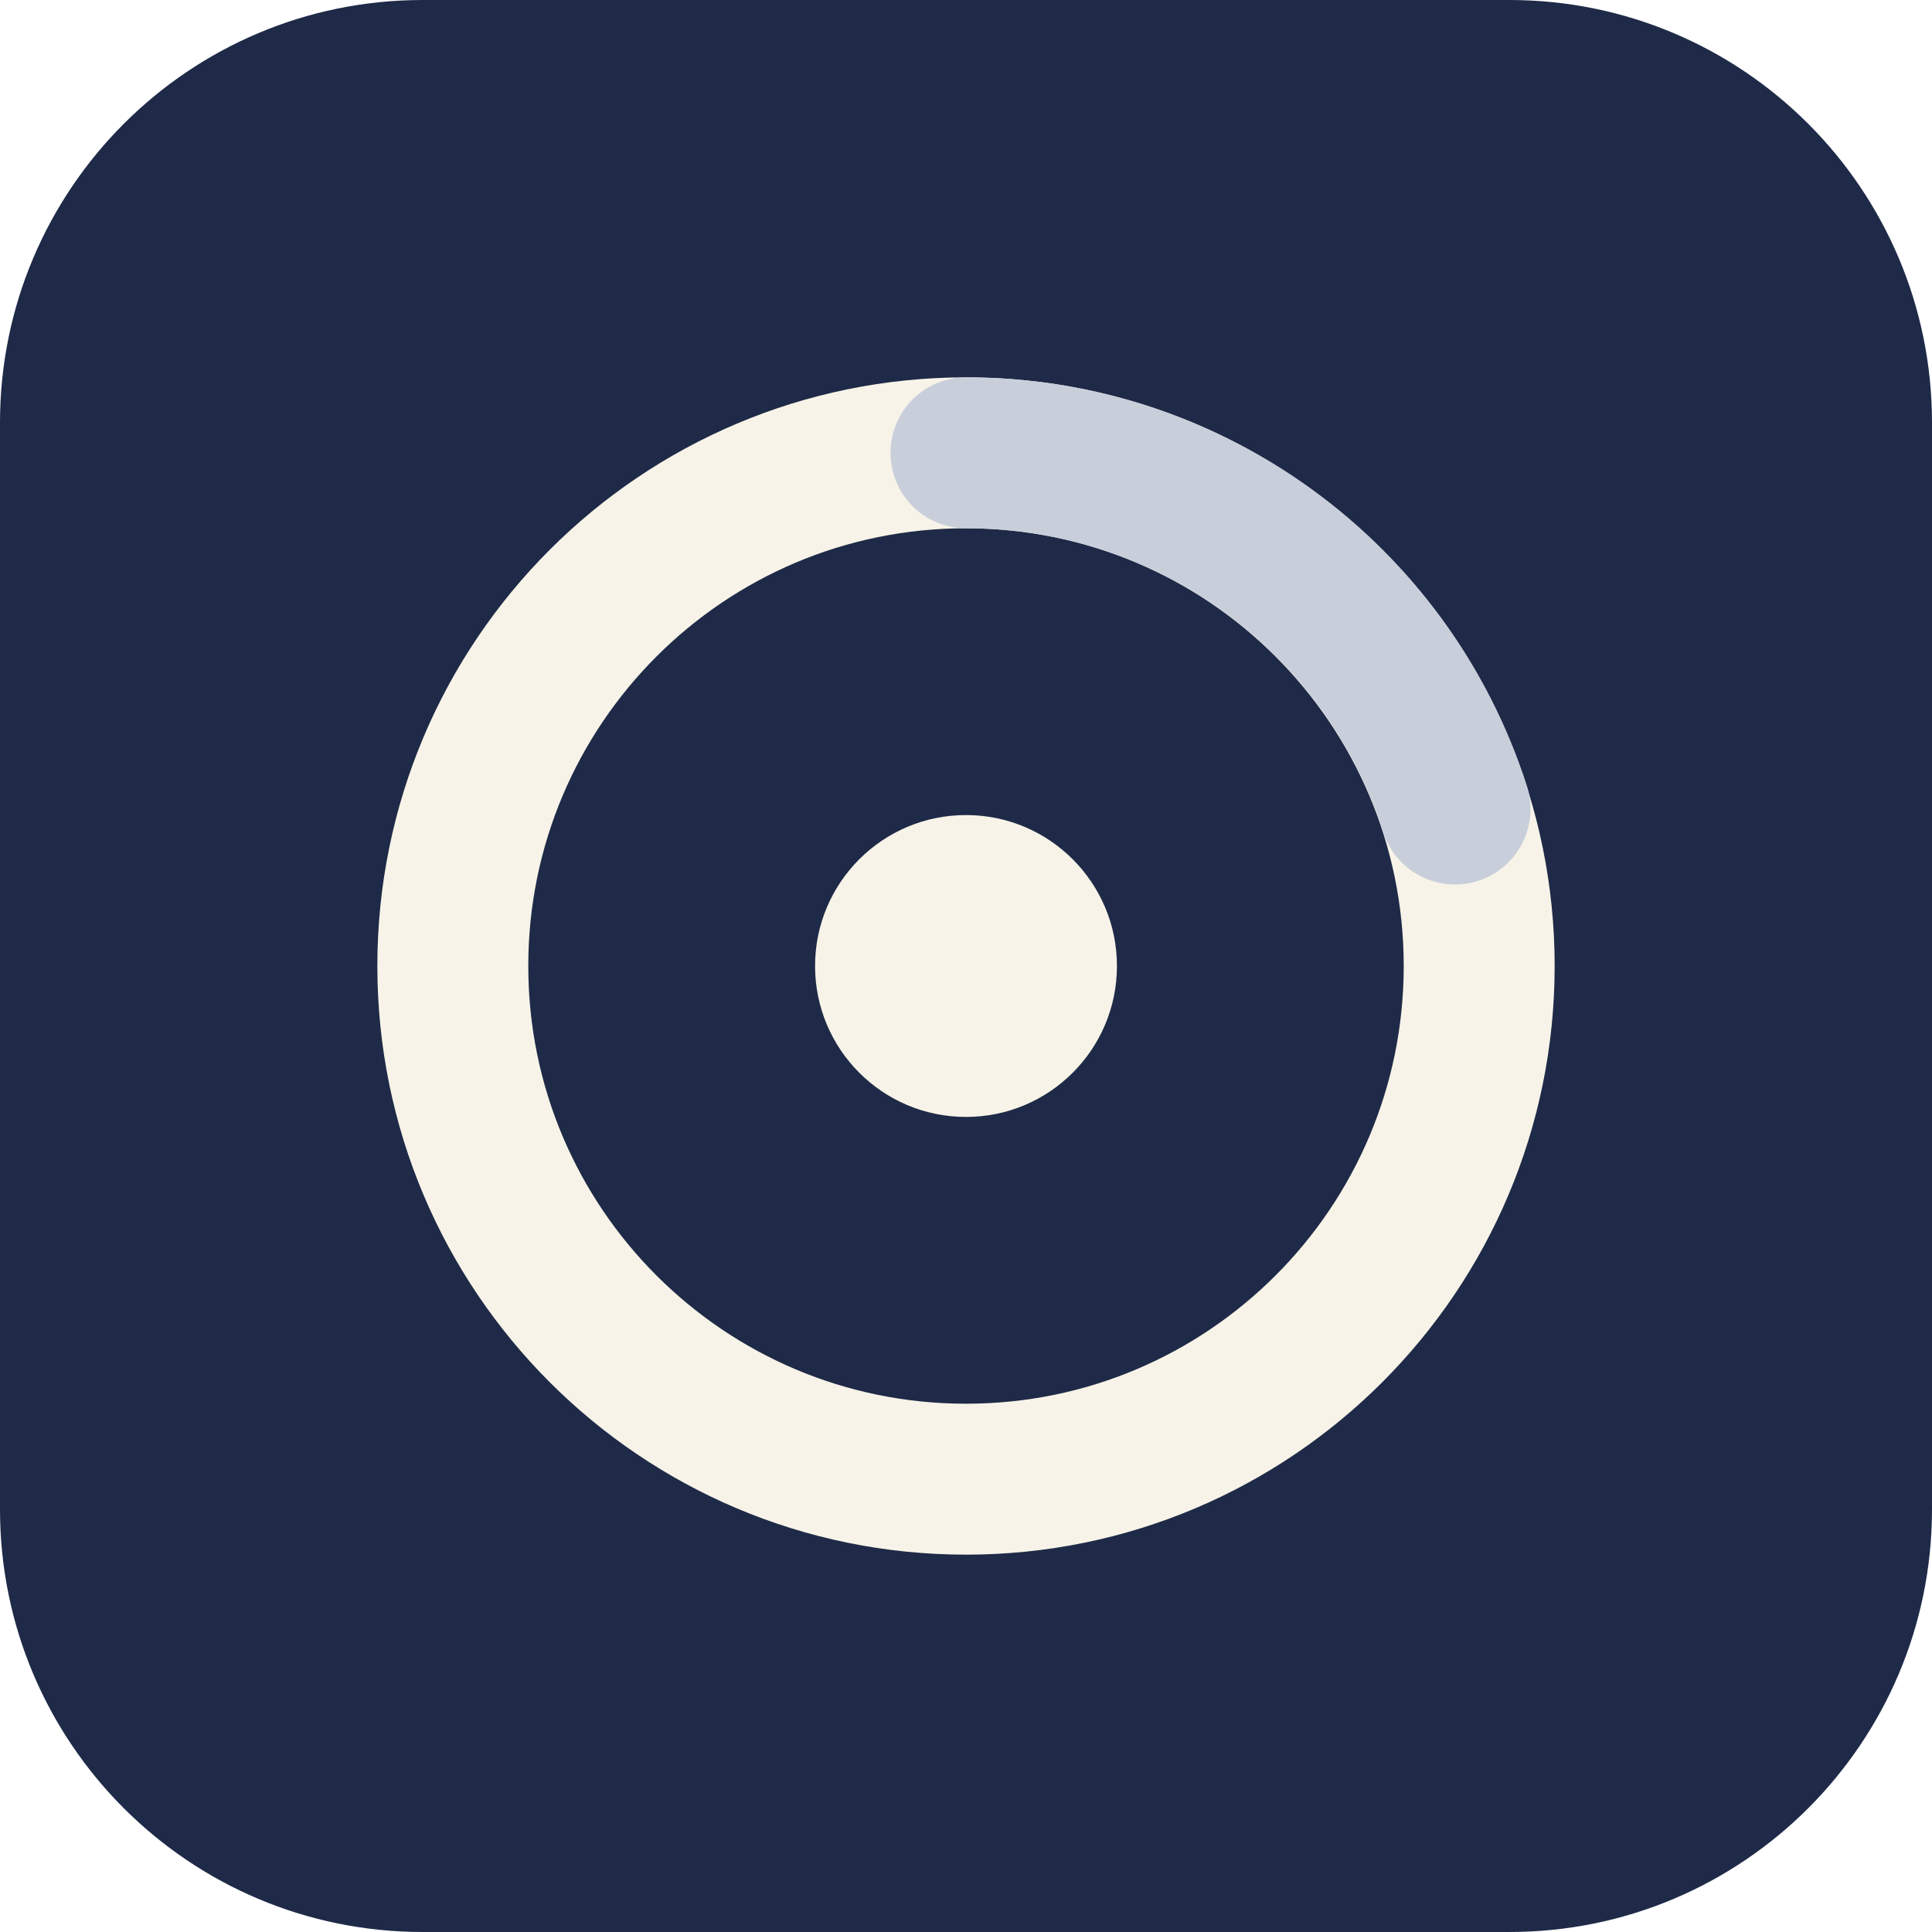
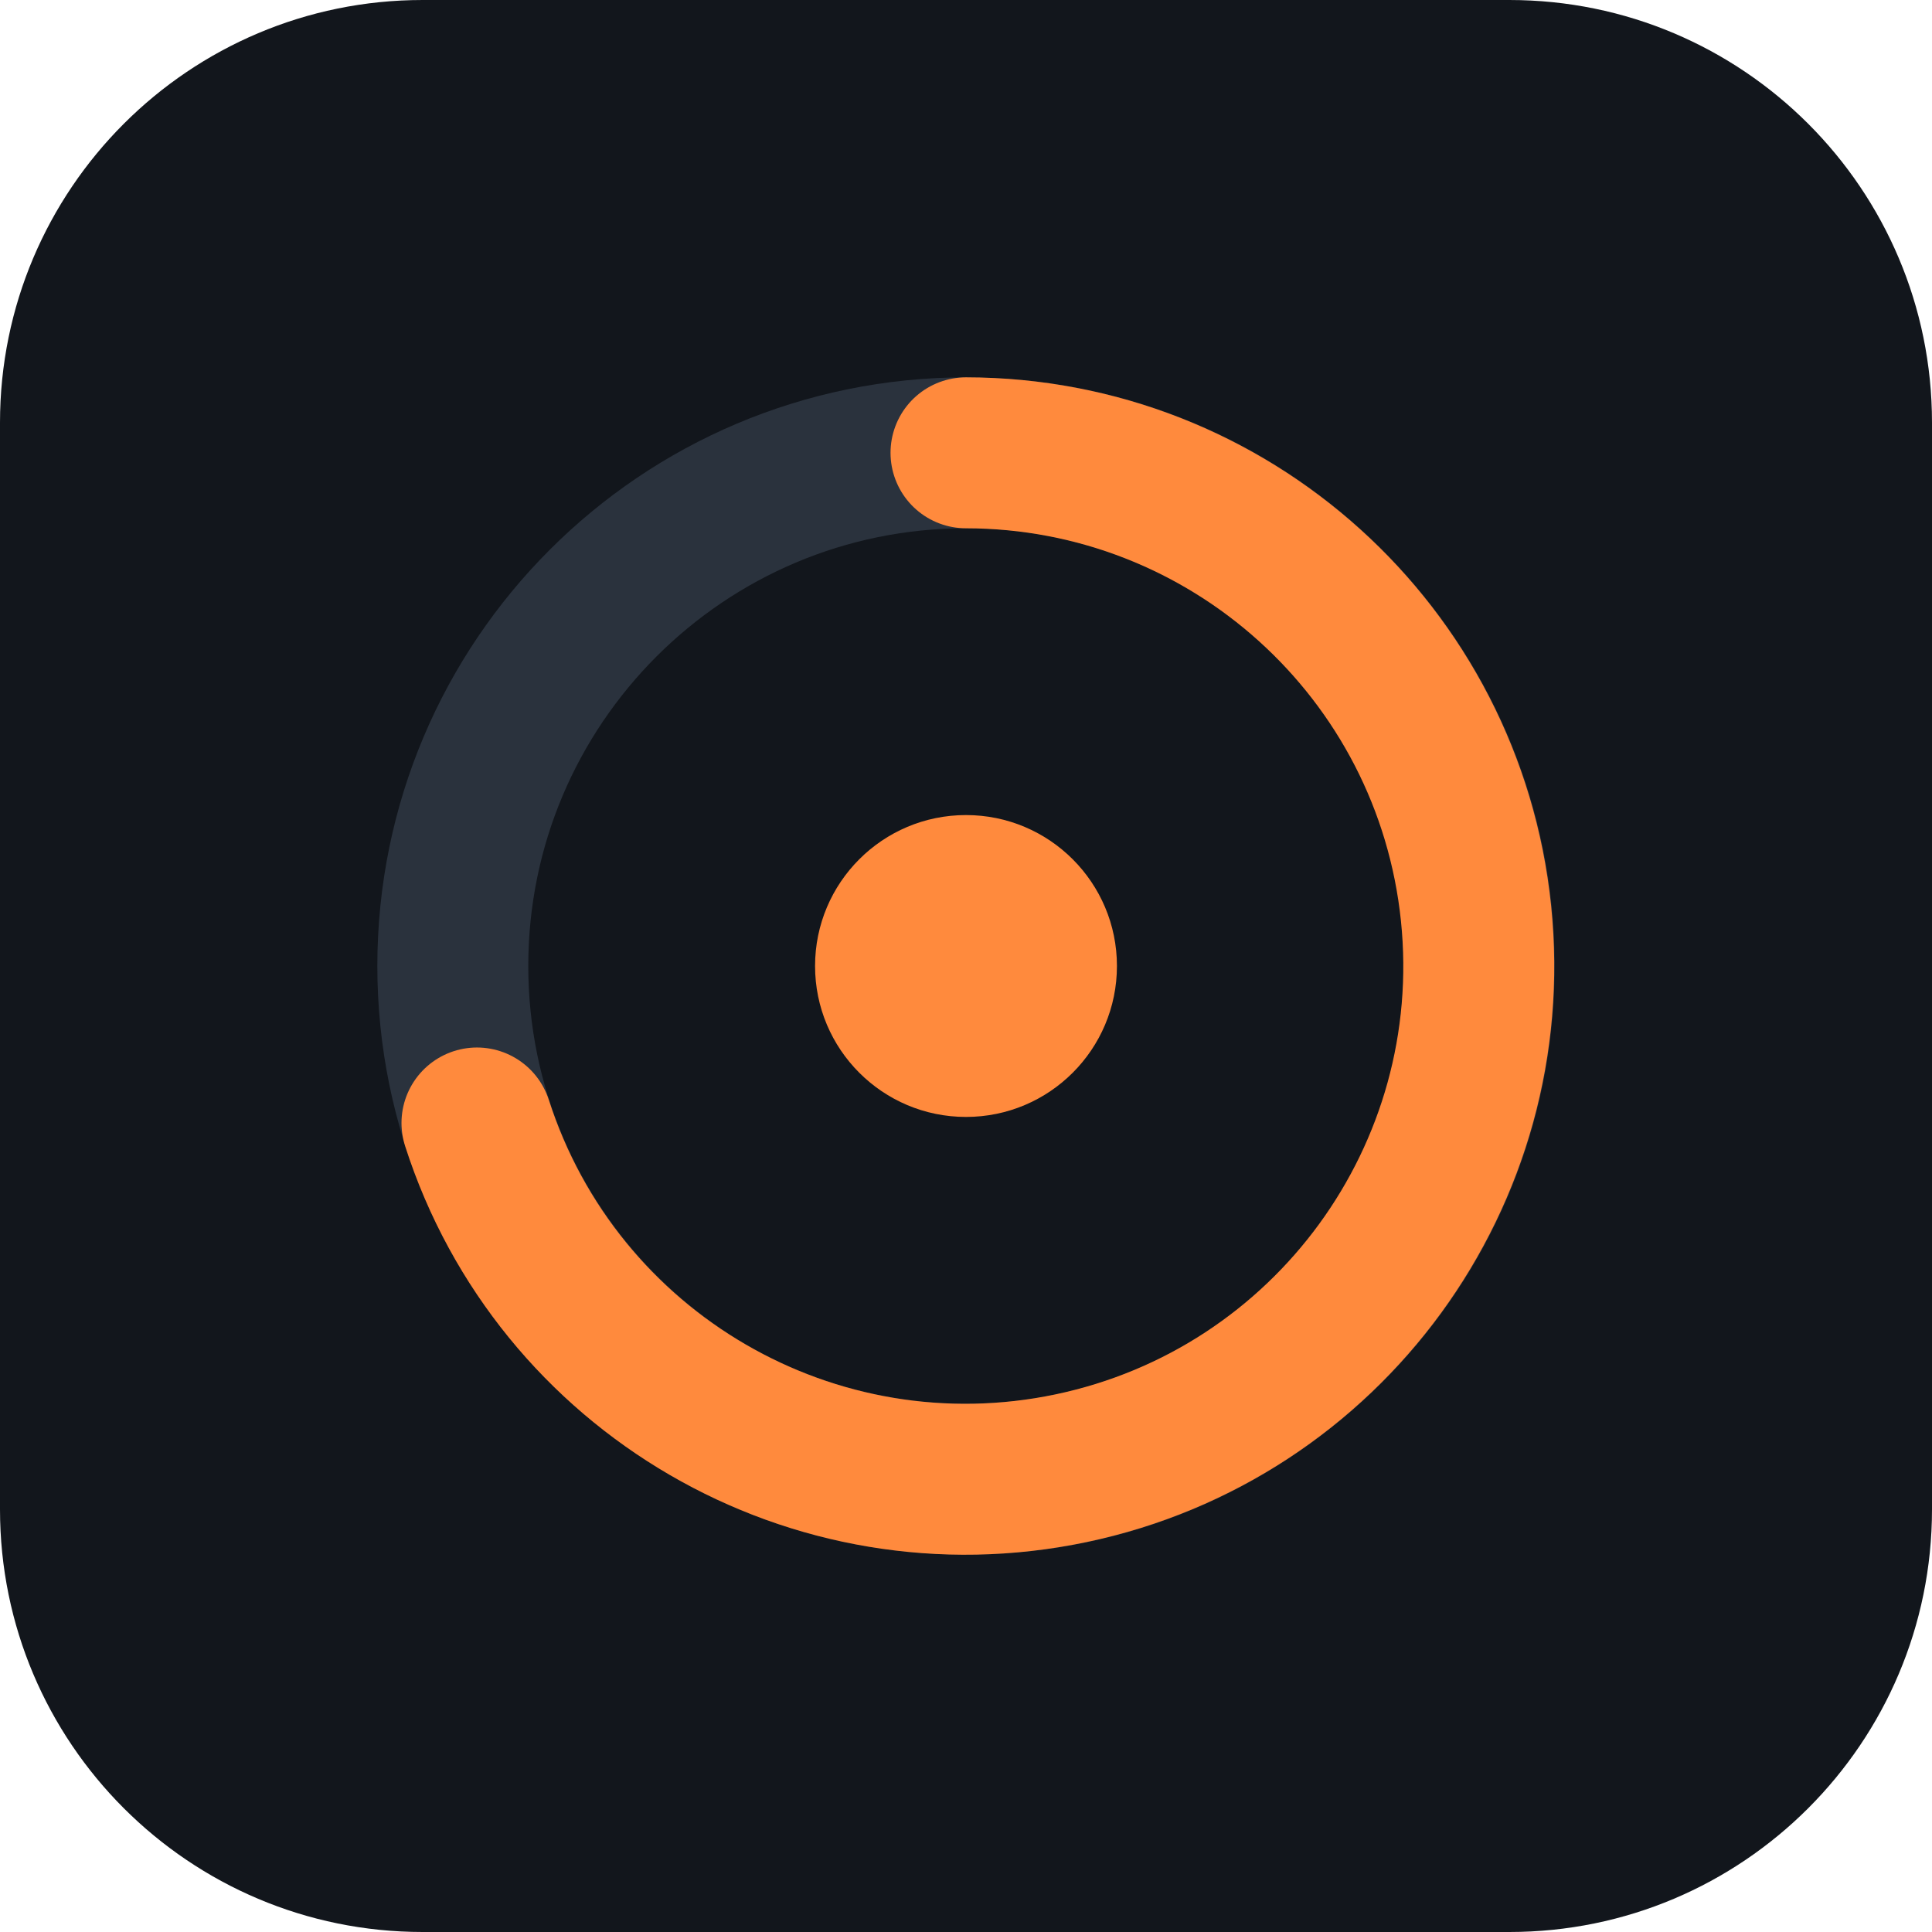
<svg xmlns="http://www.w3.org/2000/svg" viewBox="0 0 64 64">
-   <rect width="64" height="64" rx="14" fill="#1E2A47" />
-   <circle cx="32" cy="32" r="17" fill="none" stroke="#F7F3E8" stroke-width="5" />
-   <path d="M32 15a17 17 0 0 1 16.2 11.8" fill="none" stroke="#C9CEDB" stroke-width="5" stroke-linecap="round" />
-   <circle cx="32" cy="32" r="5" fill="#F7F3E8" />
+   <rect width="64" height="64" rx="14" fill="#12161C" />
+   <circle cx="32" cy="32" r="17" fill="none" stroke="#2A323D" stroke-width="5" />
+   <path d="M32 15a17 17 0 1 1-16.2 22.2" fill="none" stroke="#FF8A3D" stroke-width="5" stroke-linecap="round" />
+   <circle cx="32" cy="32" r="5" fill="#FF8A3D" />
</svg>
